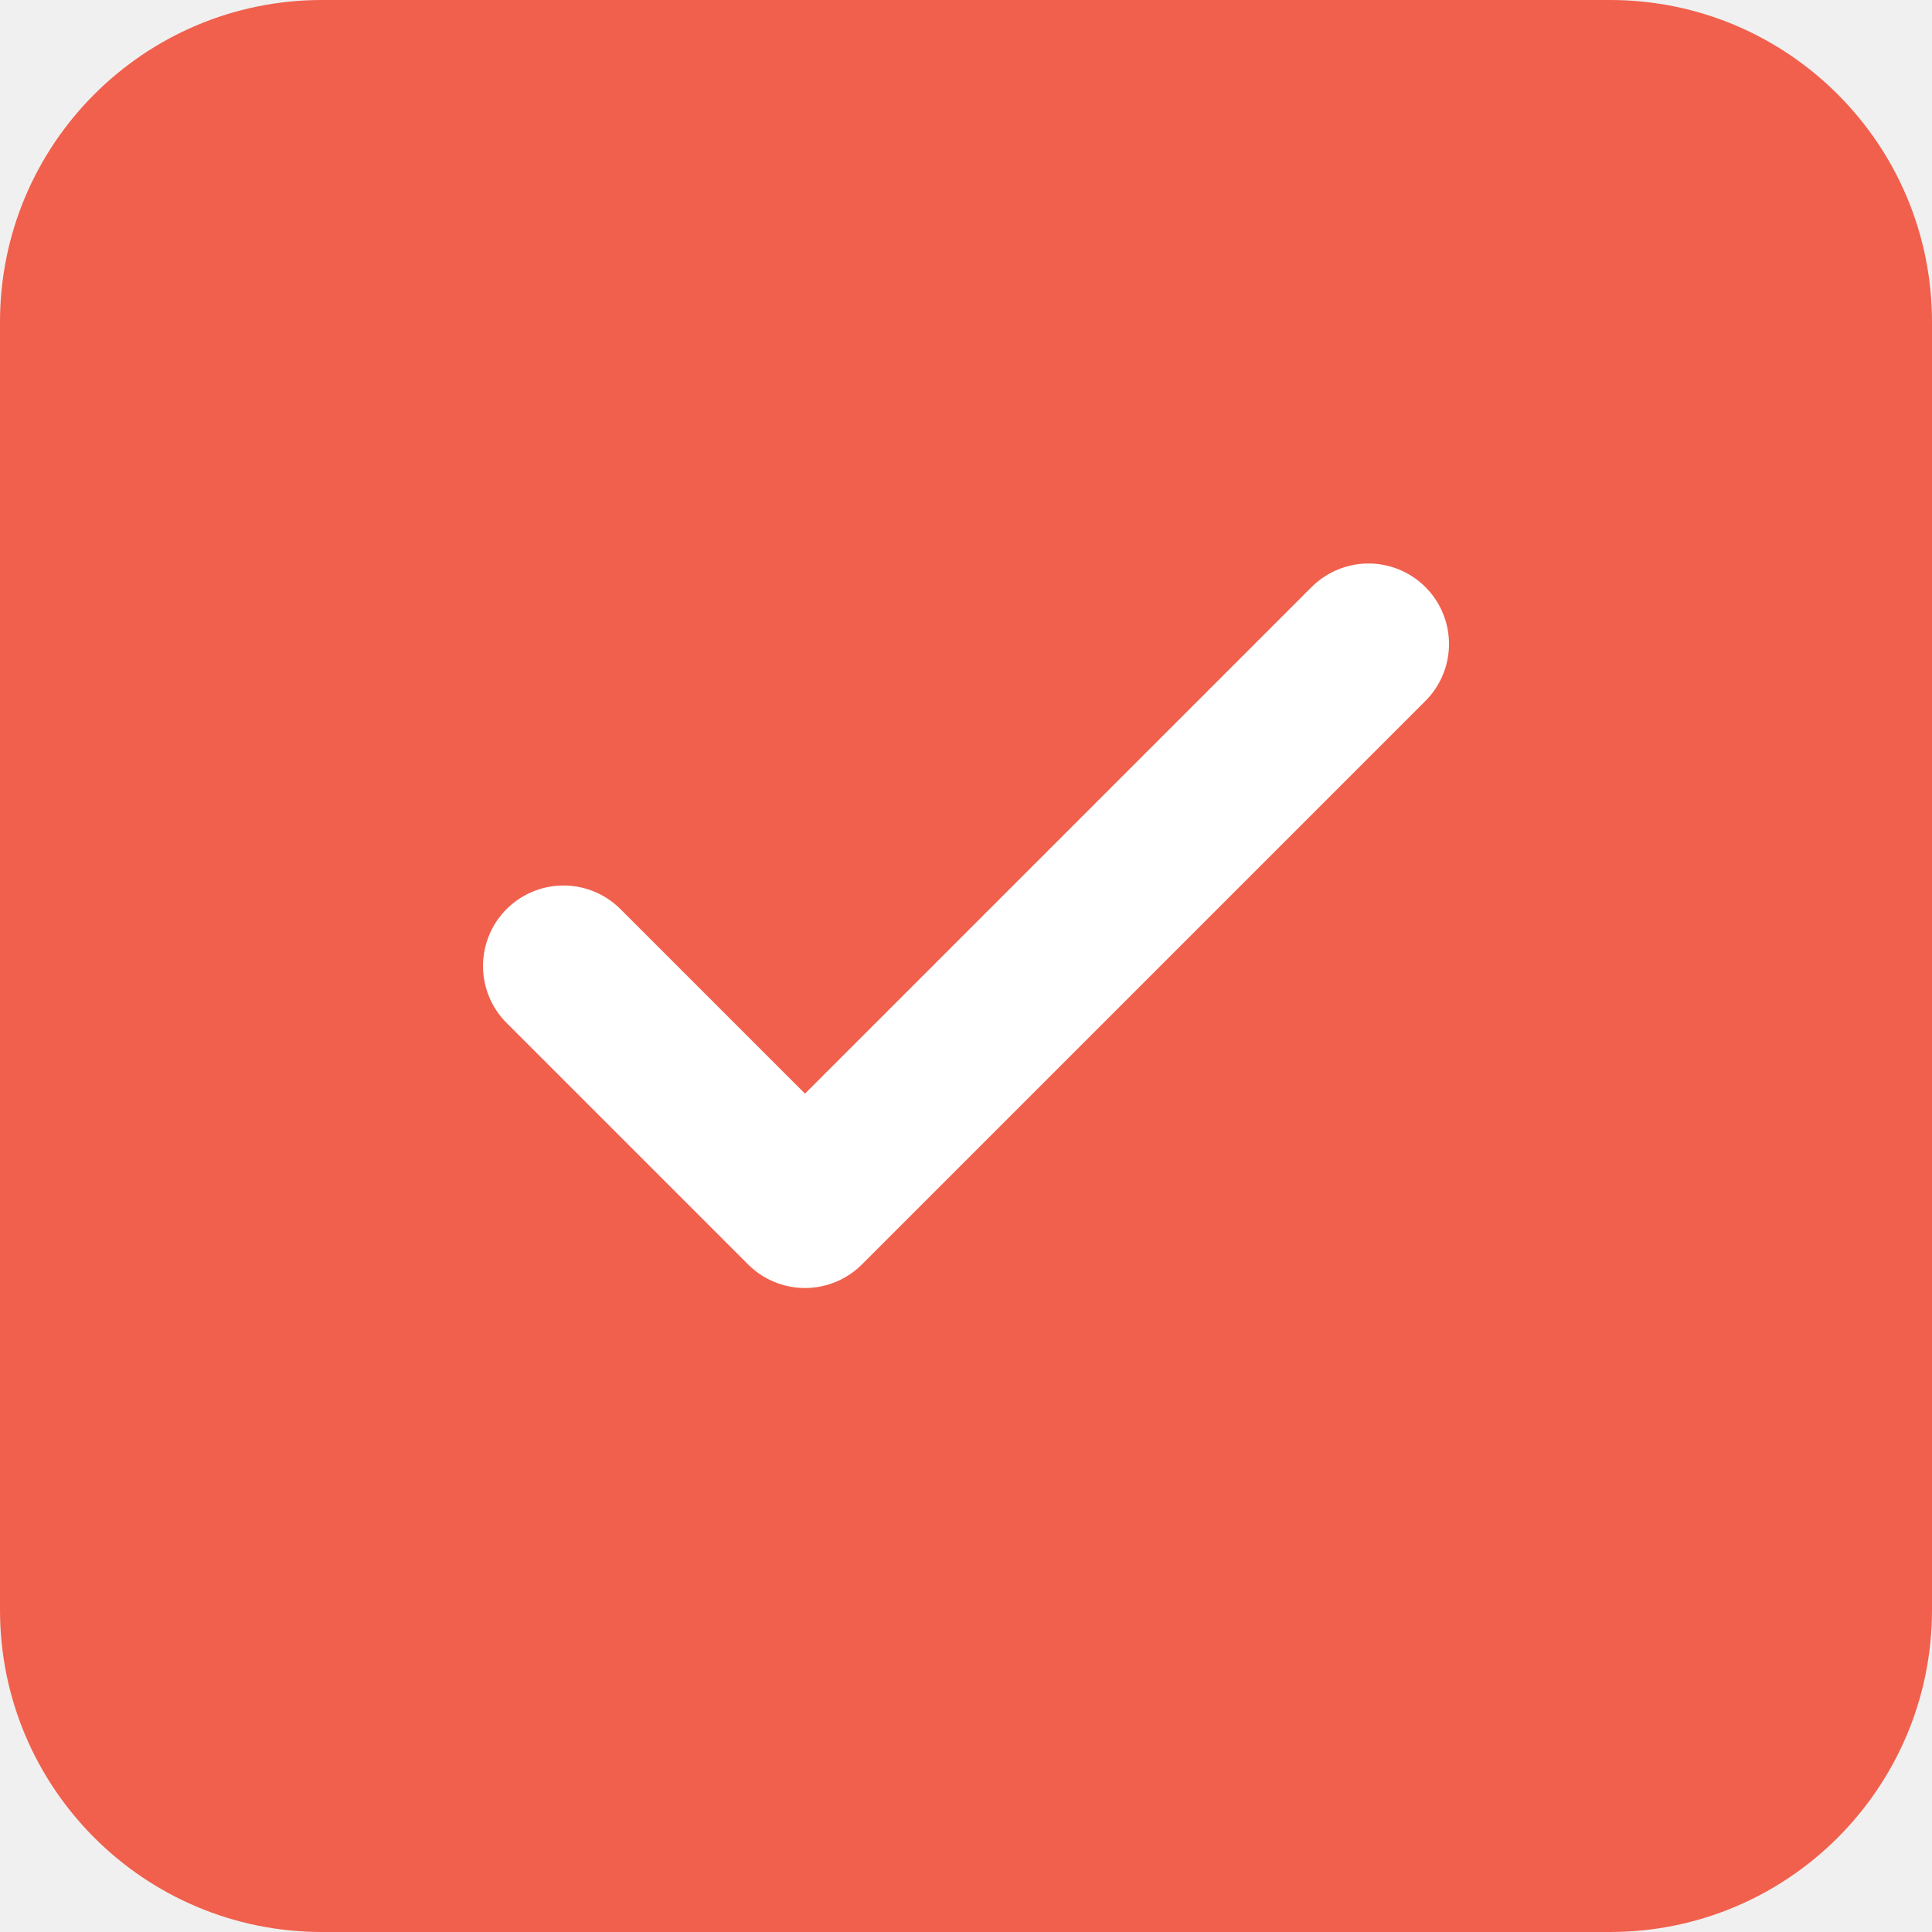
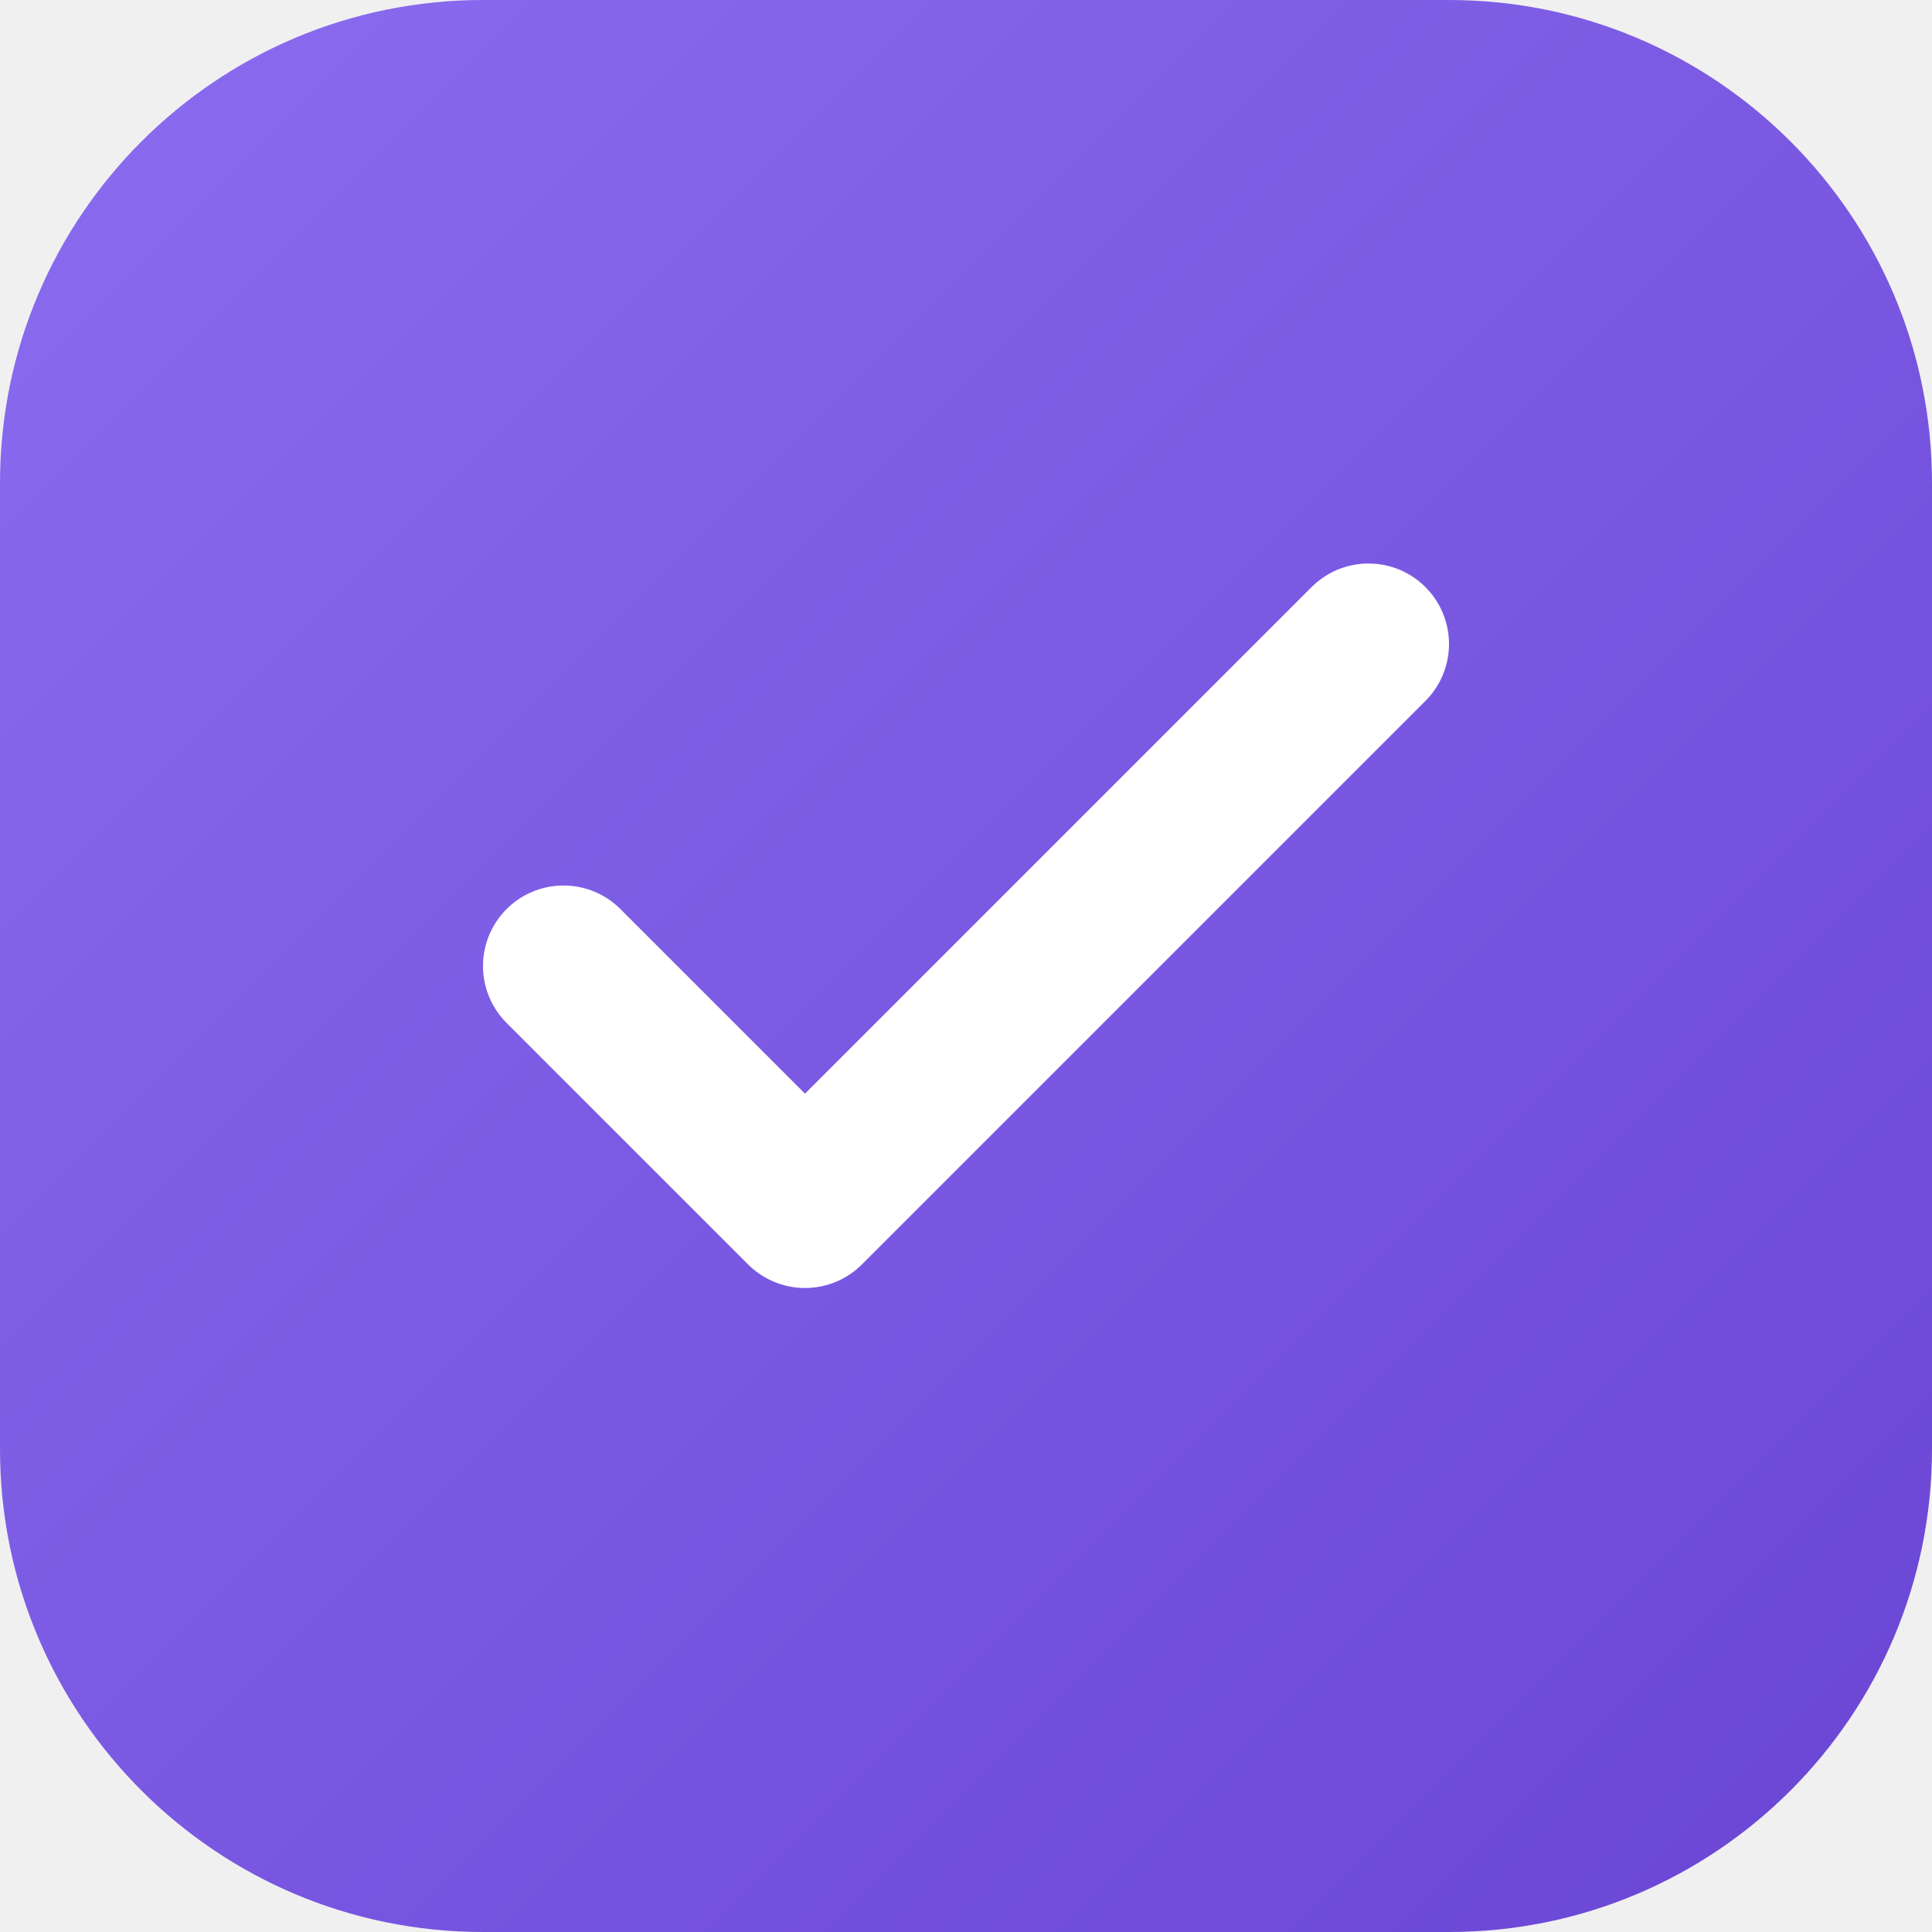
<svg xmlns="http://www.w3.org/2000/svg" width="48" height="48" viewBox="0 0 48 48" fill="none">
-   <rect width="48" height="48" rx="8" fill="#F0604D" />
+   <defs>
+     <linearGradient id="g" x1="0" y1="0" x2="48" y2="48" gradientUnits="userSpaceOnUse">
+       <stop stop-color="#8B6CF0" />
+       <stop offset="1" stop-color="#6A45D4" />
+     </linearGradient>
+   </defs>
+   <rect width="48" height="48" rx="12" fill="url(#g)" />
  <path d="M14 24L20 30L34 16" stroke="white" stroke-width="4" stroke-linecap="round" stroke-linejoin="round" />
</svg>
